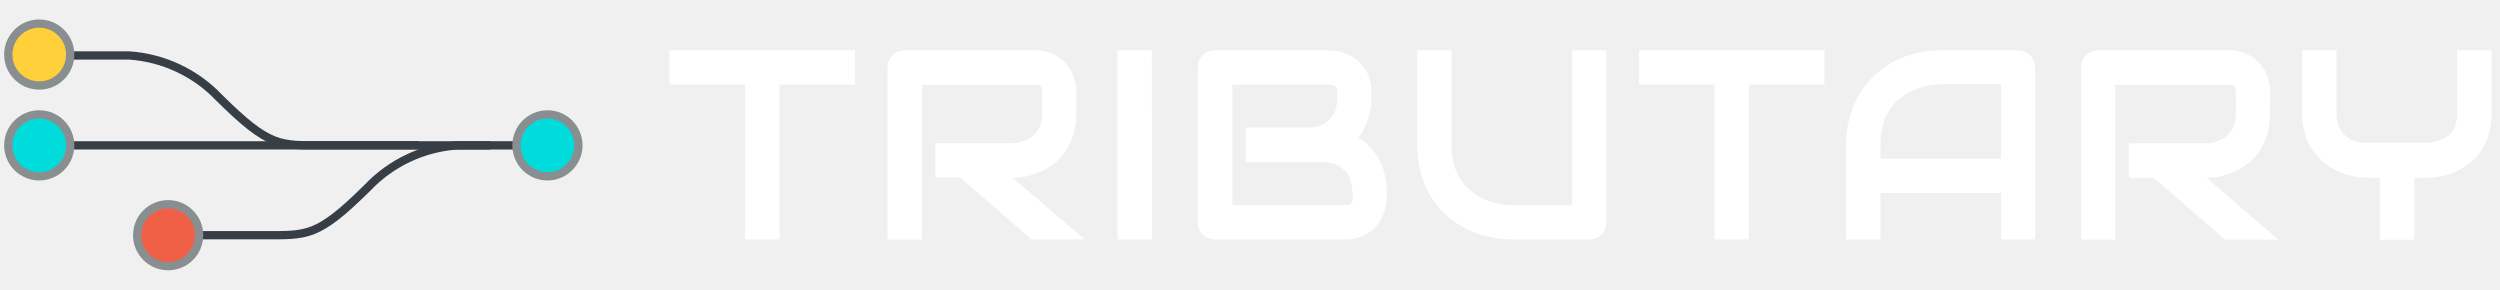
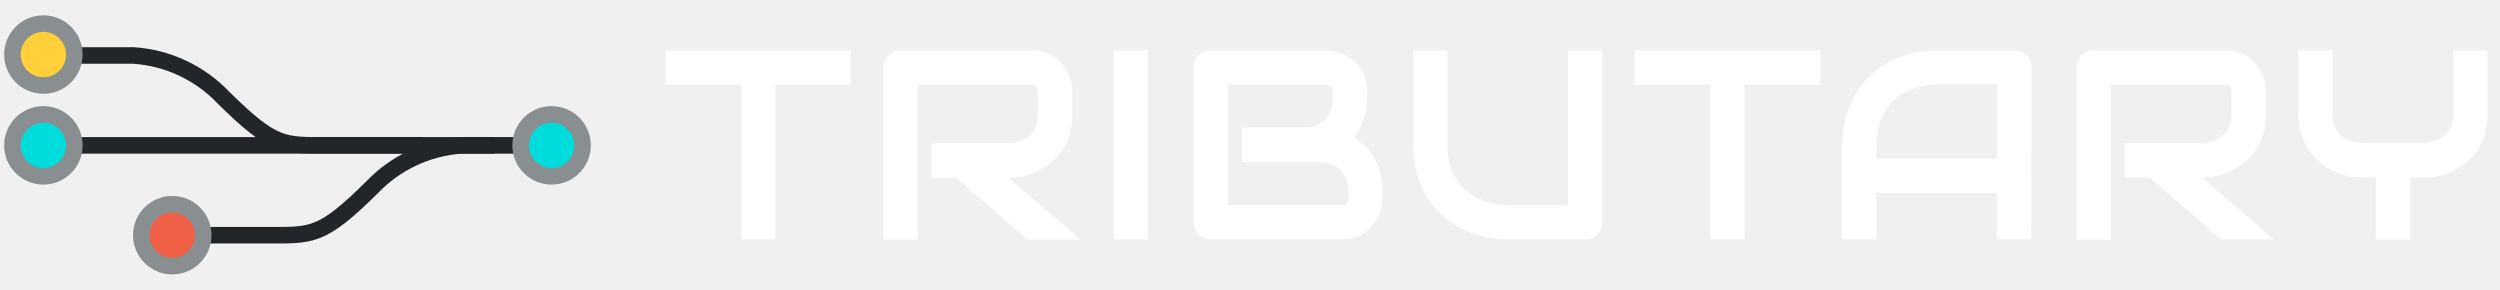
<svg xmlns="http://www.w3.org/2000/svg" id="Layer_1" data-name="Layer 1" viewBox="0 0 302 35">
  <defs>
-     <style>.cls-1{fill:#fff;}.cls-2{fill:none;stroke:#383e45;}.cls-2,.cls-3,.cls-4,.cls-5{stroke-miterlimit:10;}.cls-3{fill:#ffd039;}.cls-3,.cls-4,.cls-5{stroke:#898e91;}.cls-4{fill:#00dbdc;}.cls-5{fill:#f06047;}</style>
+     <style>.cls-1{fill:#fff;}.cls-2{fill:none;stroke:#22252a;}.cls-2,.cls-3,.cls-4,.cls-5{stroke-miterlimit:10;stroke-width:2px;}.cls-3{fill:#ffd039;}.cls-3,.cls-4,.cls-5{stroke:#898e91;}.cls-4{fill:#00dbdc;}.cls-5{fill:#f06047;}</style>
  </defs>
-   <path class="cls-1" d="M103.29,10.22H94.16v18.7H90V10.22H80.88V6.08h22.41Z" />
-   <path class="cls-1" d="M130,13.76a8.55,8.55,0,0,1-.35,2.53,7.06,7.06,0,0,1-.95,2,6.35,6.35,0,0,1-1.38,1.45,7.94,7.94,0,0,1-1.63,1,8.07,8.07,0,0,1-1.72.57,8.77,8.77,0,0,1-1.63.17L131,28.92h-6.4L116,21.45h-3V17.31h9.37A4.55,4.55,0,0,0,123.8,17a3.4,3.4,0,0,0,1.12-.71,3,3,0,0,0,.72-1.07,3.81,3.81,0,0,0,.26-1.44V11.14a1.23,1.23,0,0,0-.09-.53.67.67,0,0,0-.22-.27.63.63,0,0,0-.29-.1l-.28,0H111.36v18.7h-4.15V8.17a2.26,2.26,0,0,1,.16-.82,2.51,2.51,0,0,1,.44-.67,2,2,0,0,1,.66-.44,2.08,2.08,0,0,1,.83-.16H125a5,5,0,0,1,2.34.5,4.78,4.78,0,0,1,1.56,1.26,4.92,4.92,0,0,1,.86,1.63,5.93,5.93,0,0,1,.26,1.64Z" />
-   <path class="cls-1" d="M139.17,28.92H135V6.08h4.14Z" />
-   <path class="cls-1" d="M167.5,23.9a5.53,5.53,0,0,1-.26,1.64,4.66,4.66,0,0,1-.86,1.63,4.72,4.72,0,0,1-1.55,1.25,5.06,5.06,0,0,1-2.34.5H146.76a2,2,0,0,1-.82-.16,1.94,1.94,0,0,1-1.1-1.1,2,2,0,0,1-.16-.83V8.17a2.07,2.07,0,0,1,.16-.82,2.26,2.26,0,0,1,.43-.67,1.91,1.91,0,0,1,.67-.44,2,2,0,0,1,.82-.16h13.86a5.56,5.56,0,0,1,1.64.27,5,5,0,0,1,1.64.87,4.72,4.72,0,0,1,1.25,1.55,4.93,4.93,0,0,1,.51,2.34v.78a8.73,8.73,0,0,1-.37,2.37,7.88,7.88,0,0,1-1.18,2.4,6.75,6.75,0,0,1,1.31,1,6.6,6.6,0,0,1,1.08,1.4,7.29,7.29,0,0,1,.73,1.8,8.55,8.55,0,0,1,.27,2.22Zm-4.14-.79a4,4,0,0,0-.25-1.46,3.12,3.12,0,0,0-1.83-1.82,4.28,4.28,0,0,0-1.47-.24h-9.33V15.41H158a4.18,4.18,0,0,0,1.46-.24,3.15,3.15,0,0,0,1.12-.71,3.35,3.35,0,0,0,.71-1.11,4.14,4.14,0,0,0,.24-1.46v-.78c0-.59-.28-.89-.86-.89h-11.8V24.78h13.67l.27,0a.66.66,0,0,0,.28-.09.63.63,0,0,0,.23-.27,1.26,1.26,0,0,0,.09-.53Z" />
-   <path class="cls-1" d="M194.05,26.83a2,2,0,0,1-.16.83,1.78,1.78,0,0,1-.44.66,2,2,0,0,1-.67.44,2.05,2.05,0,0,1-.81.16h-9.34a13.05,13.05,0,0,1-2.68-.28,12.46,12.46,0,0,1-2.62-.89A11.41,11.41,0,0,1,175,26.23,10.26,10.26,0,0,1,173,24a10.68,10.68,0,0,1-1.31-2.9,12.88,12.88,0,0,1-.48-3.64V6.08h4.14V17.5a7.8,7.8,0,0,0,.49,3,6.55,6.55,0,0,0,1.23,2,6.09,6.09,0,0,0,1.64,1.27,8.93,8.93,0,0,0,1.7.69,8.28,8.28,0,0,0,1.42.27l.8.06h7.28V6.08h4.14Z" />
-   <path class="cls-1" d="M220.38,10.22h-9.13v18.7h-4.14V10.22H198V6.08h22.41Z" />
-   <path class="cls-1" d="M245.87,28.92h-4.14V23.31H227.17v5.61H223V17.5a12.08,12.08,0,0,1,.86-4.6,10.63,10.63,0,0,1,2.39-3.62,10.91,10.91,0,0,1,3.62-2.36,12.08,12.08,0,0,1,4.55-.84h9.34a2.05,2.05,0,0,1,.81.16,2,2,0,0,1,.67.44,2.11,2.11,0,0,1,.44.67,2.07,2.07,0,0,1,.16.82Zm-18.7-9.75h14.56v-9h-7.28l-.8.06a8.28,8.28,0,0,0-1.42.27,8.93,8.93,0,0,0-1.7.69,6.09,6.09,0,0,0-1.64,1.27,6.49,6.49,0,0,0-1.23,2,7.82,7.82,0,0,0-.49,2.95Z" />
-   <path class="cls-1" d="M274.22,13.76a8.55,8.55,0,0,1-.35,2.53,7.35,7.35,0,0,1-.95,2,6.81,6.81,0,0,1-1.38,1.45,7.94,7.94,0,0,1-1.63,1,8.07,8.07,0,0,1-1.72.57,8.77,8.77,0,0,1-1.63.17l8.65,7.47H268.8l-8.63-7.47h-3V17.31h9.37A4.55,4.55,0,0,0,268,17a3.51,3.51,0,0,0,1.12-.71,3,3,0,0,0,.72-1.07,3.81,3.81,0,0,0,.26-1.44V11.14a1.23,1.23,0,0,0-.09-.53.6.6,0,0,0-.51-.37l-.28,0H255.53v18.7h-4.14V8.17a2.07,2.07,0,0,1,.16-.82,2.29,2.29,0,0,1,.44-.67,1.78,1.78,0,0,1,.66-.44,2,2,0,0,1,.83-.16H269.2a5.06,5.06,0,0,1,2.34.5,4.64,4.64,0,0,1,1.55,1.26A5,5,0,0,1,274,9.47a5.93,5.93,0,0,1,.26,1.64Z" />
-   <path class="cls-1" d="M301,13.72a8.29,8.29,0,0,1-.36,2.54,7.14,7.14,0,0,1-.95,2,6.37,6.37,0,0,1-1.37,1.46,8.29,8.29,0,0,1-1.64,1,7.28,7.28,0,0,1-1.71.56,8,8,0,0,1-1.63.18h-1.67v7.5h-4.18v-7.5h-1.65a8.14,8.14,0,0,1-1.64-.18,7.51,7.51,0,0,1-1.72-.56,7.94,7.94,0,0,1-1.63-1,6.63,6.63,0,0,1-1.38-1.46,6.8,6.8,0,0,1-1-2,8.27,8.27,0,0,1-.36-2.53V6.08h4.14v7.64a3.92,3.92,0,0,0,.25,1.46,3.23,3.23,0,0,0,.72,1.11,3.15,3.15,0,0,0,1.12.71,4.33,4.33,0,0,0,1.48.25h7.47c.39-.07.79-.15,1.21-.25a3.15,3.15,0,0,0,1.13-.52,2.68,2.68,0,0,0,.84-1,3.71,3.71,0,0,0,.34-1.74V6.08H301Z" />
-   <line class="cls-2" x1="59.21" y1="17.56" x2="4.75" y2="17.56" />
-   <path class="cls-2" d="M4.75,6.7H15.62a16.54,16.54,0,0,1,10.85,5.1c6.11,6.05,7.28,5.75,12.59,5.75H50.57" />
-   <path class="cls-2" d="M66.13,17.56H55.26a16.54,16.54,0,0,0-10.85,5.1c-6.11,6.05-7.28,5.75-12.59,5.75H20.31" />
-   <circle class="cls-3" cx="4.74" cy="6.59" r="3.74" />
-   <circle class="cls-4" cx="4.74" cy="17.56" r="3.74" />
-   <circle class="cls-5" cx="20.31" cy="28.41" r="3.74" />
-   <circle class="cls-4" cx="66.13" cy="17.56" r="3.74" />
+   <path class="cls-1" d="M102.79,10.22H93.66v18.7H89.52V10.22H80.38V6.08h22.41Z" />
+   <path class="cls-1" d="M129.54,13.76a8.55,8.55,0,0,1-.35,2.53,7.06,7.06,0,0,1-.95,2,6.35,6.35,0,0,1-1.38,1.45,7.94,7.94,0,0,1-1.63,1,8.07,8.07,0,0,1-1.72.57,8.77,8.77,0,0,1-1.63.17l8.65,7.47h-6.4l-8.64-7.47h-3V17.31h9.37A4.55,4.55,0,0,0,123.3,17a3.4,3.4,0,0,0,1.12-.71,3,3,0,0,0,.72-1.07,3.81,3.81,0,0,0,.26-1.44V11.14a1.23,1.23,0,0,0-.09-.53.67.67,0,0,0-.22-.27.63.63,0,0,0-.29-.1l-.28,0H110.86v18.7h-4.15V8.17a2.26,2.26,0,0,1,.16-.82,2.51,2.51,0,0,1,.44-.67,2,2,0,0,1,.66-.44,2.08,2.08,0,0,1,.83-.16h15.72a5,5,0,0,1,2.34.5,4.78,4.78,0,0,1,1.56,1.26,4.92,4.92,0,0,1,.86,1.63,5.93,5.93,0,0,1,.26,1.64Z" />
+   <path class="cls-1" d="M138.67,28.92h-4.14V6.08h4.14Z" />
+   <path class="cls-1" d="M167,23.9a5.53,5.53,0,0,1-.26,1.64,4.66,4.66,0,0,1-.86,1.63,4.72,4.72,0,0,1-1.55,1.25,5.06,5.06,0,0,1-2.34.5H146.26a2,2,0,0,1-.82-.16,1.94,1.94,0,0,1-1.1-1.1,2,2,0,0,1-.16-.83V8.17a2.07,2.07,0,0,1,.16-.82,2.26,2.26,0,0,1,.43-.67,1.91,1.91,0,0,1,.67-.44,2,2,0,0,1,.82-.16h13.86a5.56,5.56,0,0,1,1.64.27,5,5,0,0,1,1.64.87,4.72,4.72,0,0,1,1.25,1.55,4.93,4.93,0,0,1,.51,2.34v.78a8.73,8.73,0,0,1-.37,2.37,7.88,7.88,0,0,1-1.18,2.4,6.75,6.75,0,0,1,1.31,1,6.6,6.6,0,0,1,1.08,1.4,7.29,7.29,0,0,1,.73,1.8,8.55,8.55,0,0,1,.27,2.22Zm-4.14-.79a4,4,0,0,0-.25-1.46,3.12,3.12,0,0,0-1.83-1.82,4.28,4.28,0,0,0-1.47-.24H150V15.41h7.47a4.18,4.18,0,0,0,1.46-.24,3.15,3.15,0,0,0,1.12-.71,3.35,3.35,0,0,0,.71-1.11,4.14,4.14,0,0,0,.24-1.46v-.78c0-.59-.28-.89-.86-.89h-11.8V24.78H162l.27,0a.66.66,0,0,0,.28-.09.63.63,0,0,0,.23-.27,1.26,1.26,0,0,0,.09-.53Z" />
+   <path class="cls-1" d="M193.55,26.83a2,2,0,0,1-.16.83,1.78,1.78,0,0,1-.44.66,2,2,0,0,1-.67.44,2.05,2.05,0,0,1-.81.16h-9.34a13.05,13.05,0,0,1-2.68-.28,12.46,12.46,0,0,1-2.62-.89,11.41,11.41,0,0,1-2.38-1.52A10.26,10.26,0,0,1,172.5,24a10.68,10.68,0,0,1-1.31-2.9,12.88,12.88,0,0,1-.48-3.64V6.08h4.14V17.5a7.8,7.8,0,0,0,.49,3,6.55,6.55,0,0,0,1.23,2,6.09,6.09,0,0,0,1.64,1.27,8.93,8.93,0,0,0,1.7.69,8.28,8.28,0,0,0,1.42.27l.8.06h7.28V6.08h4.14Z" />
+   <path class="cls-1" d="M219.88,10.22h-9.13v18.7h-4.14V10.22h-9.14V6.08h22.41Z" />
+   <path class="cls-1" d="M245.37,28.92h-4.14V23.31H226.67v5.61h-4.14V17.5a12.08,12.08,0,0,1,.86-4.6,10.63,10.63,0,0,1,2.39-3.62,10.91,10.91,0,0,1,3.62-2.36A12.08,12.08,0,0,1,234,6.08h9.34a2.05,2.05,0,0,1,.81.16,2,2,0,0,1,.67.44,2.11,2.11,0,0,1,.44.67,2.07,2.07,0,0,1,.16.82Zm-18.7-9.75h14.56v-9H234l-.8.06a8.28,8.28,0,0,0-1.42.27,8.93,8.93,0,0,0-1.7.69,6.09,6.09,0,0,0-1.64,1.27,6.49,6.49,0,0,0-1.23,2,7.82,7.82,0,0,0-.49,2.95Z" />
+   <path class="cls-1" d="M273.72,13.76a8.55,8.55,0,0,1-.35,2.53,7.35,7.35,0,0,1-.95,2A6.81,6.81,0,0,1,271,19.71a7.94,7.94,0,0,1-1.63,1,8.07,8.07,0,0,1-1.72.57,8.77,8.77,0,0,1-1.63.17l8.65,7.47H268.3l-8.63-7.47h-3V17.31h9.37a4.55,4.55,0,0,0,1.42-.33,3.51,3.51,0,0,0,1.12-.71,3,3,0,0,0,.72-1.07,3.81,3.81,0,0,0,.26-1.44V11.14a1.23,1.23,0,0,0-.09-.53.6.6,0,0,0-.51-.37l-.28,0H255v18.7h-4.14V8.17a2.07,2.07,0,0,1,.16-.82,2.29,2.29,0,0,1,.44-.67,1.78,1.78,0,0,1,.66-.44,2,2,0,0,1,.83-.16H268.7a5.06,5.06,0,0,1,2.34.5,4.64,4.64,0,0,1,1.55,1.26,5,5,0,0,1,.87,1.63,5.93,5.93,0,0,1,.26,1.64Z" />
+   <path class="cls-1" d="M300.5,13.72a8.29,8.29,0,0,1-.36,2.54,7.14,7.14,0,0,1-.95,2,6.37,6.37,0,0,1-1.37,1.46,8.29,8.29,0,0,1-1.64,1,7.28,7.28,0,0,1-1.71.56,8,8,0,0,1-1.63.18h-1.67v7.5H287v-7.5h-1.65a8.14,8.14,0,0,1-1.64-.18,7.51,7.51,0,0,1-1.72-.56,7.94,7.94,0,0,1-1.63-1A6.63,6.63,0,0,1,279,18.22a6.8,6.8,0,0,1-1-2,8.27,8.27,0,0,1-.36-2.53V6.08h4.14v7.64a3.92,3.92,0,0,0,.25,1.46,3.23,3.23,0,0,0,.72,1.11,3.15,3.15,0,0,0,1.12.71,4.33,4.33,0,0,0,1.48.25h7.47c.39-.07.79-.15,1.21-.25a3.15,3.15,0,0,0,1.13-.52,2.68,2.68,0,0,0,.84-1,3.71,3.71,0,0,0,.34-1.74V6.08h4.14Z" />
+   <line class="cls-2" x1="59.71" y1="17.56" x2="5.25" y2="17.56" />
+   <path class="cls-2" d="M5.25,6.7H16.12A16.54,16.54,0,0,1,27,11.8c6.11,6.05,7.28,5.75,12.59,5.75H51.07" />
+   <path class="cls-2" d="M66.63,17.56H55.76a16.54,16.54,0,0,0-10.85,5.1c-6.11,6.05-7.28,5.75-12.59,5.75H20.81" />
+   <circle class="cls-3" cx="5.24" cy="6.59" r="3.74" />
+   <circle class="cls-4" cx="5.24" cy="17.56" r="3.74" />
+   <circle class="cls-5" cx="20.81" cy="28.41" r="3.74" />
+   <circle class="cls-4" cx="66.63" cy="17.56" r="3.74" />
</svg>
